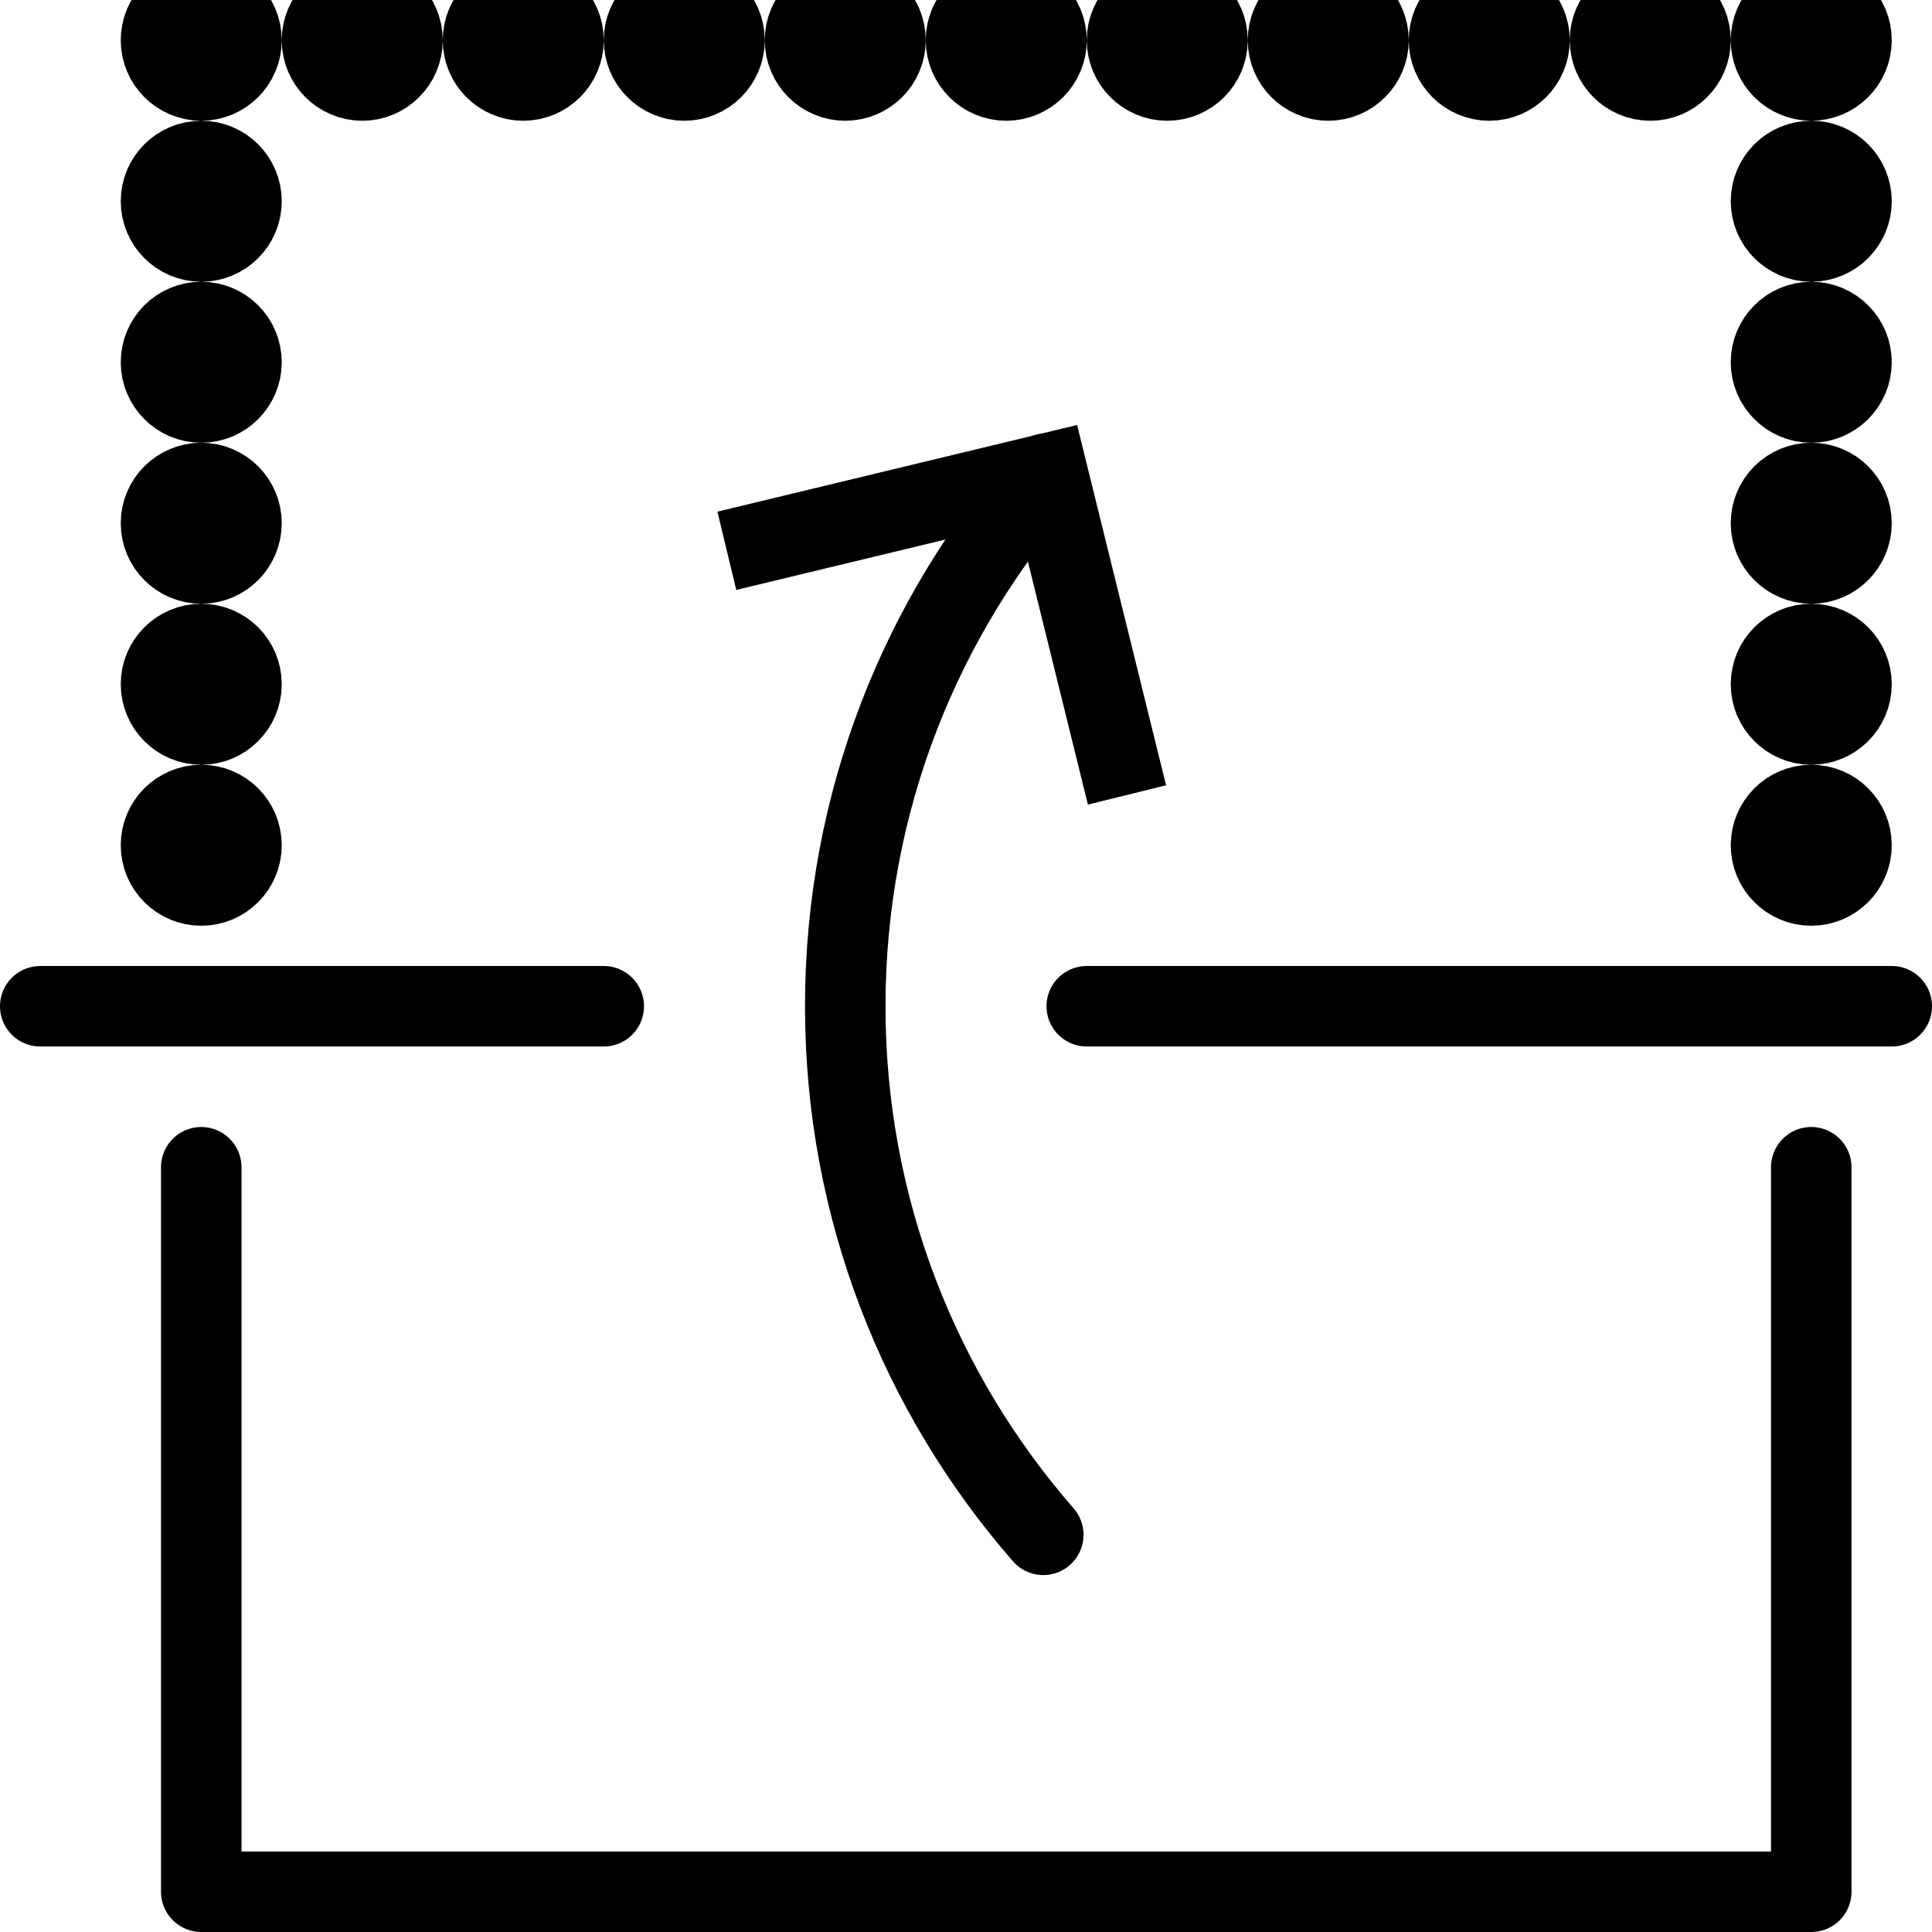
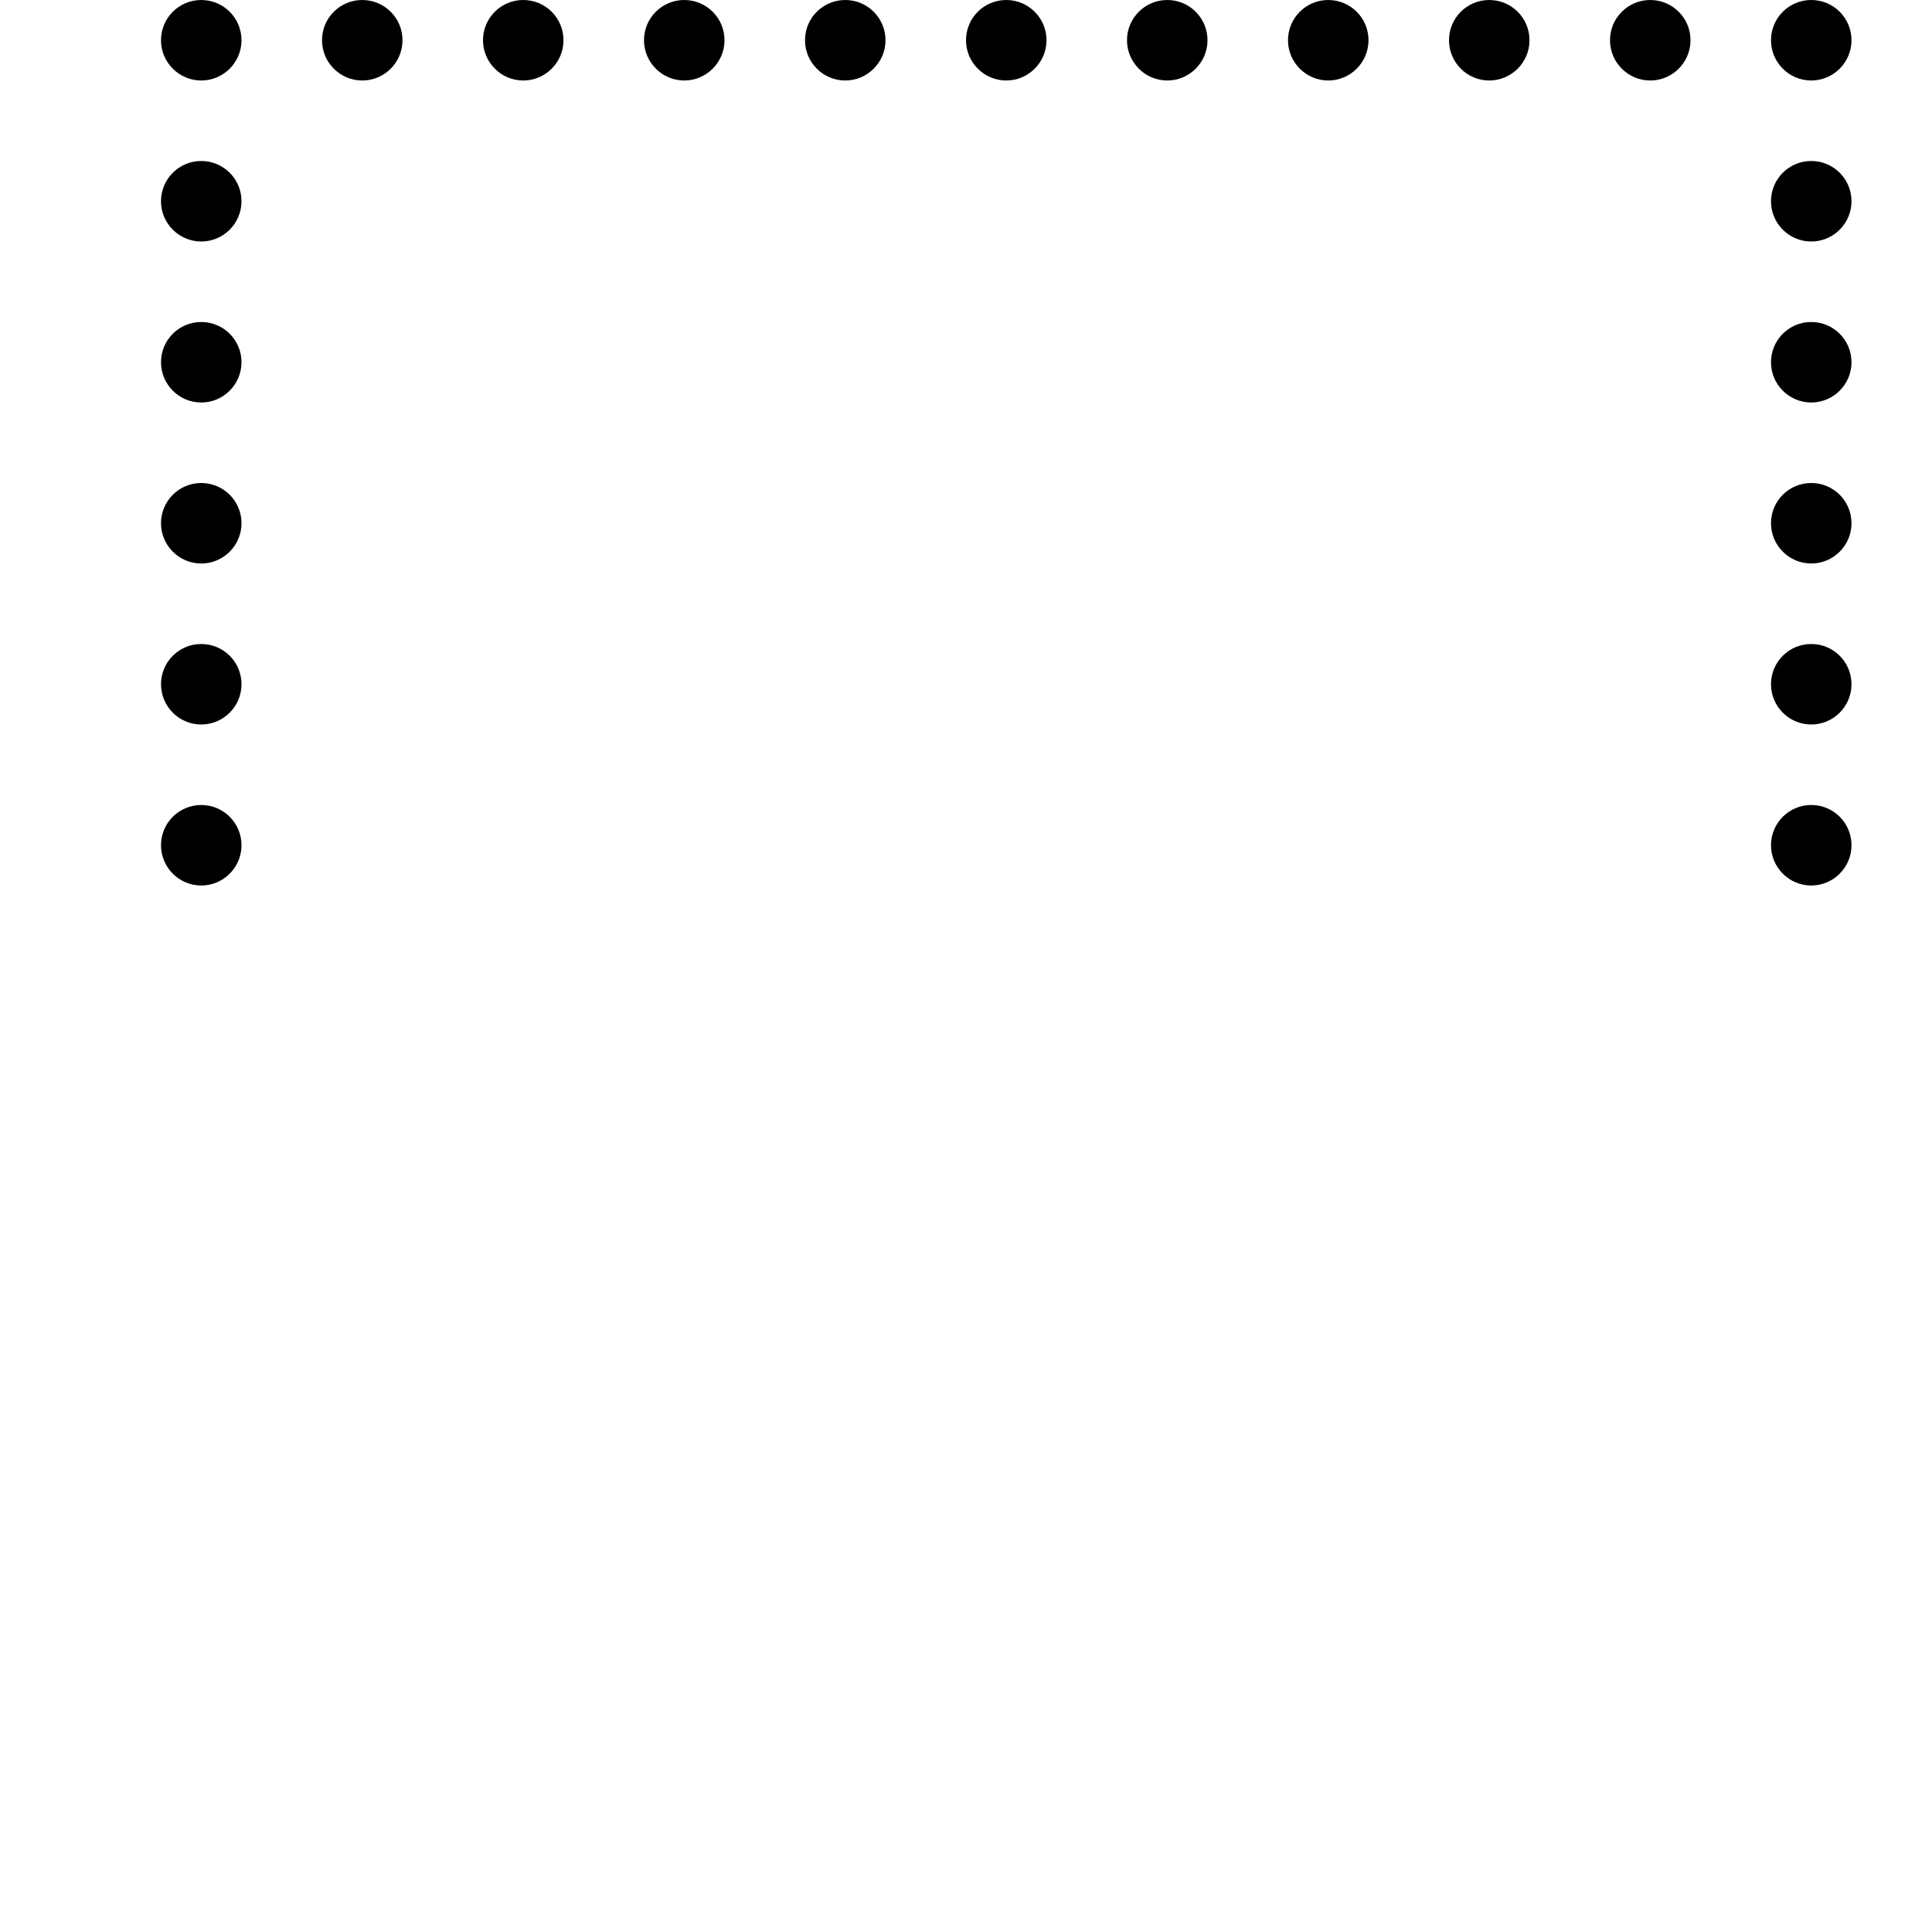
<svg xmlns="http://www.w3.org/2000/svg" viewBox="0 0 24 24">
-   <g stroke="#000">
+   <g>
    <path fill="none" stroke-miterlimit="10" d="M14 9.875l-.986-3.993-3.985.96" />
    <path d="M2.5 2c-.276 0-.5.223-.5.5 0 .275.224.5.5.5s.5-.225.5-.5c0-.277-.224-.5-.5-.5zM2.5 4c-.276 0-.5.223-.5.5 0 .275.224.5.5.5s.5-.225.5-.5c0-.277-.224-.5-.5-.5zM2.5 6c-.276 0-.5.223-.5.5 0 .275.224.5.5.5s.5-.225.5-.5c0-.277-.224-.5-.5-.5zM2.5 8c-.276 0-.5.223-.5.5 0 .275.224.5.5.5s.5-.225.5-.5c0-.277-.224-.5-.5-.5zM22.5 2c-.276 0-.5.223-.5.5 0 .275.224.5.5.5s.5-.225.5-.5c0-.277-.224-.5-.5-.5zM22.5 4c-.276 0-.5.223-.5.5 0 .275.224.5.5.5s.5-.225.5-.5c0-.277-.224-.5-.5-.5zM22.5 6c-.276 0-.5.223-.5.5 0 .275.224.5.5.5s.5-.225.5-.5c0-.277-.224-.5-.5-.5zM22.5 8c-.276 0-.5.223-.5.5 0 .275.224.5.5.5s.5-.225.5-.5c0-.277-.224-.5-.5-.5zM2.5 10c-.276 0-.5.223-.5.5 0 .275.224.5.5.5s.5-.225.5-.5c0-.277-.224-.5-.5-.5zM22.5 10c-.276 0-.5.223-.5.5 0 .275.224.5.5.5s.5-.225.5-.5c0-.277-.224-.5-.5-.5zM2.5 0c-.276 0-.5.223-.5.5 0 .275.224.5.5.5S3 .775 3 .5c0-.277-.224-.5-.5-.5zM4.5 0c-.276 0-.5.223-.5.5 0 .275.224.5.5.5S5 .775 5 .5c0-.277-.224-.5-.5-.5zM6.5 0c-.276 0-.5.223-.5.5 0 .275.224.5.5.5S7 .775 7 .5c0-.277-.224-.5-.5-.5zM8.5 0c-.276 0-.5.223-.5.5 0 .275.224.5.5.5S9 .775 9 .5c0-.277-.224-.5-.5-.5zM10.5 0c-.276 0-.5.223-.5.5 0 .275.224.5.5.5s.5-.225.5-.5c0-.277-.224-.5-.5-.5zM12.5 0c-.276 0-.5.223-.5.5 0 .275.224.5.5.5s.5-.225.5-.5c0-.277-.224-.5-.5-.5zM14.5 0c-.276 0-.5.223-.5.5 0 .275.224.5.5.5s.5-.225.5-.5c0-.277-.224-.5-.5-.5zM16.5 0c-.276 0-.5.223-.5.5 0 .275.224.5.5.5s.5-.225.5-.5c0-.277-.224-.5-.5-.5zM18.5 0c-.276 0-.5.223-.5.5 0 .275.224.5.5.5s.5-.225.5-.5c0-.277-.224-.5-.5-.5zM20.5 0c-.276 0-.5.223-.5.5 0 .275.224.5.5.5s.5-.225.5-.5c0-.277-.224-.5-.5-.5zM22.5 0c-.276 0-.5.223-.5.5 0 .275.224.5.5.5s.5-.225.5-.5c0-.277-.224-.5-.5-.5z" />
    <path fill="none" stroke-linecap="round" stroke-linejoin="round" stroke-miterlimit="10" d="M22.5 14.5v9h-20v-9M13.5 12.5h10M.5 12.5h7" />
    <path fill="none" stroke-linecap="round" stroke-linejoin="round" stroke-miterlimit="10" d="M13.003 5.882C11.445 7.645 10.5 9.962 10.5 12.5c0 2.515.928 4.81 2.46 6.566" />
  </g>
</svg>
